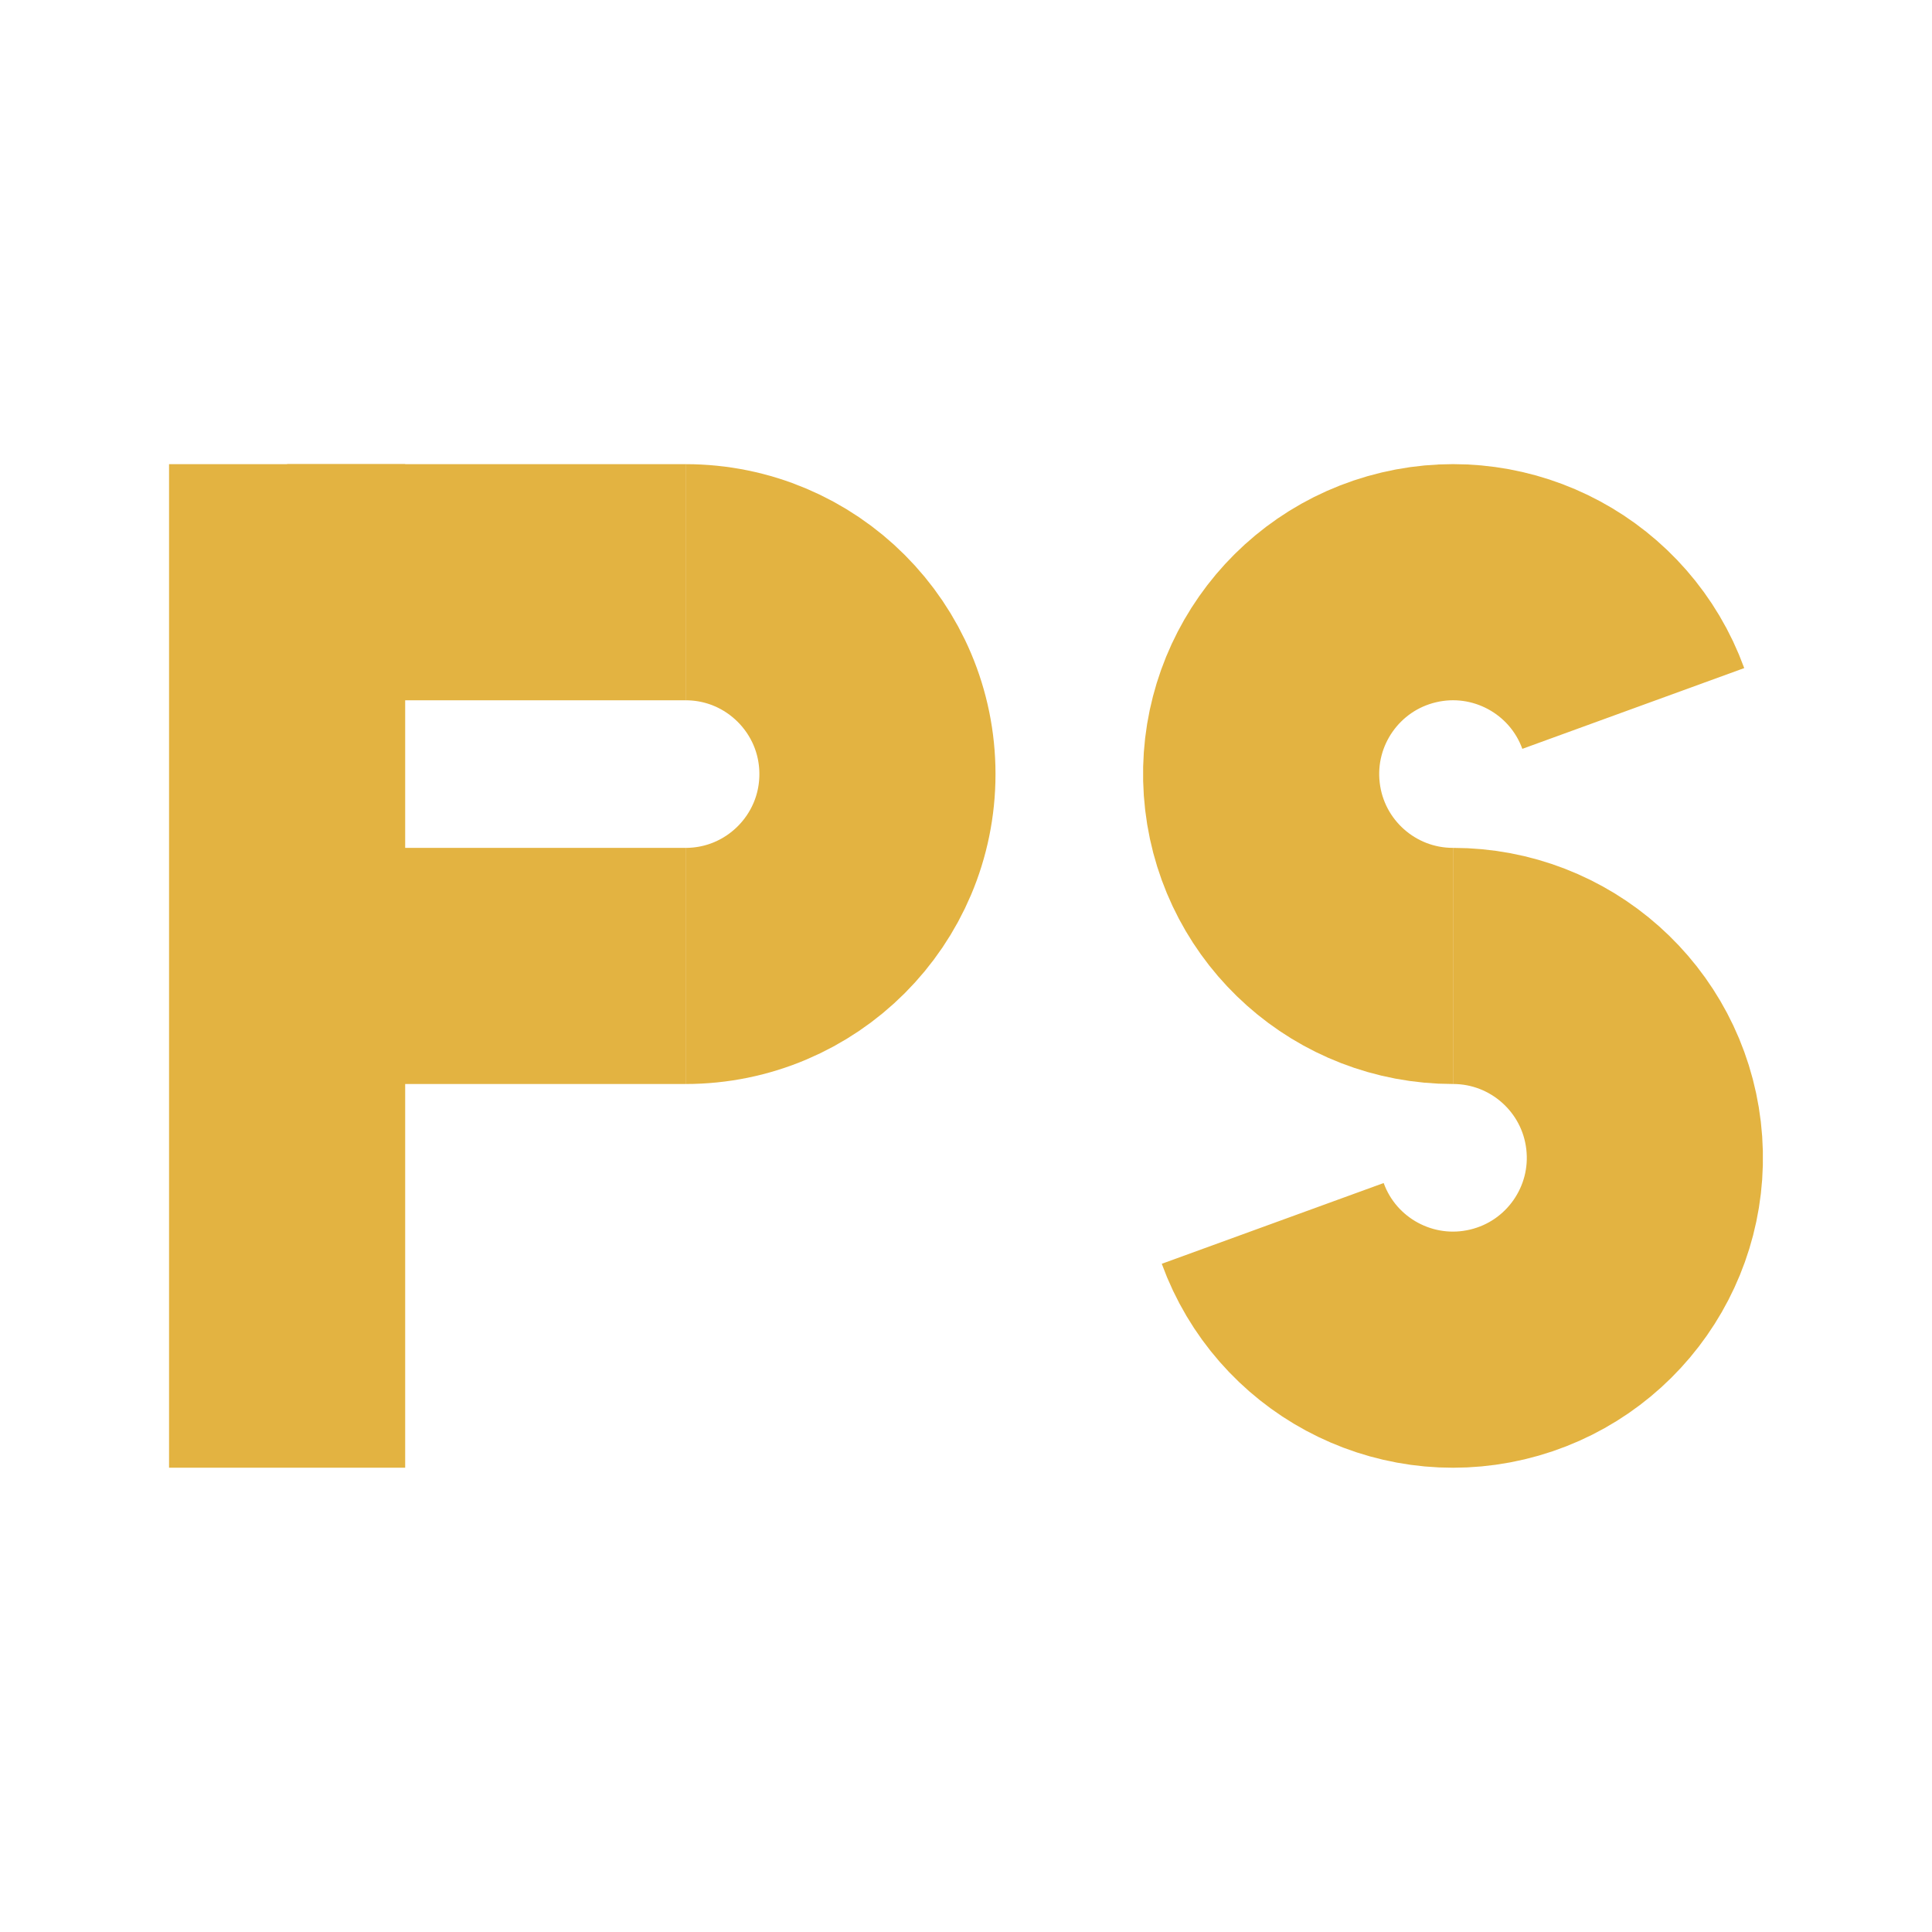
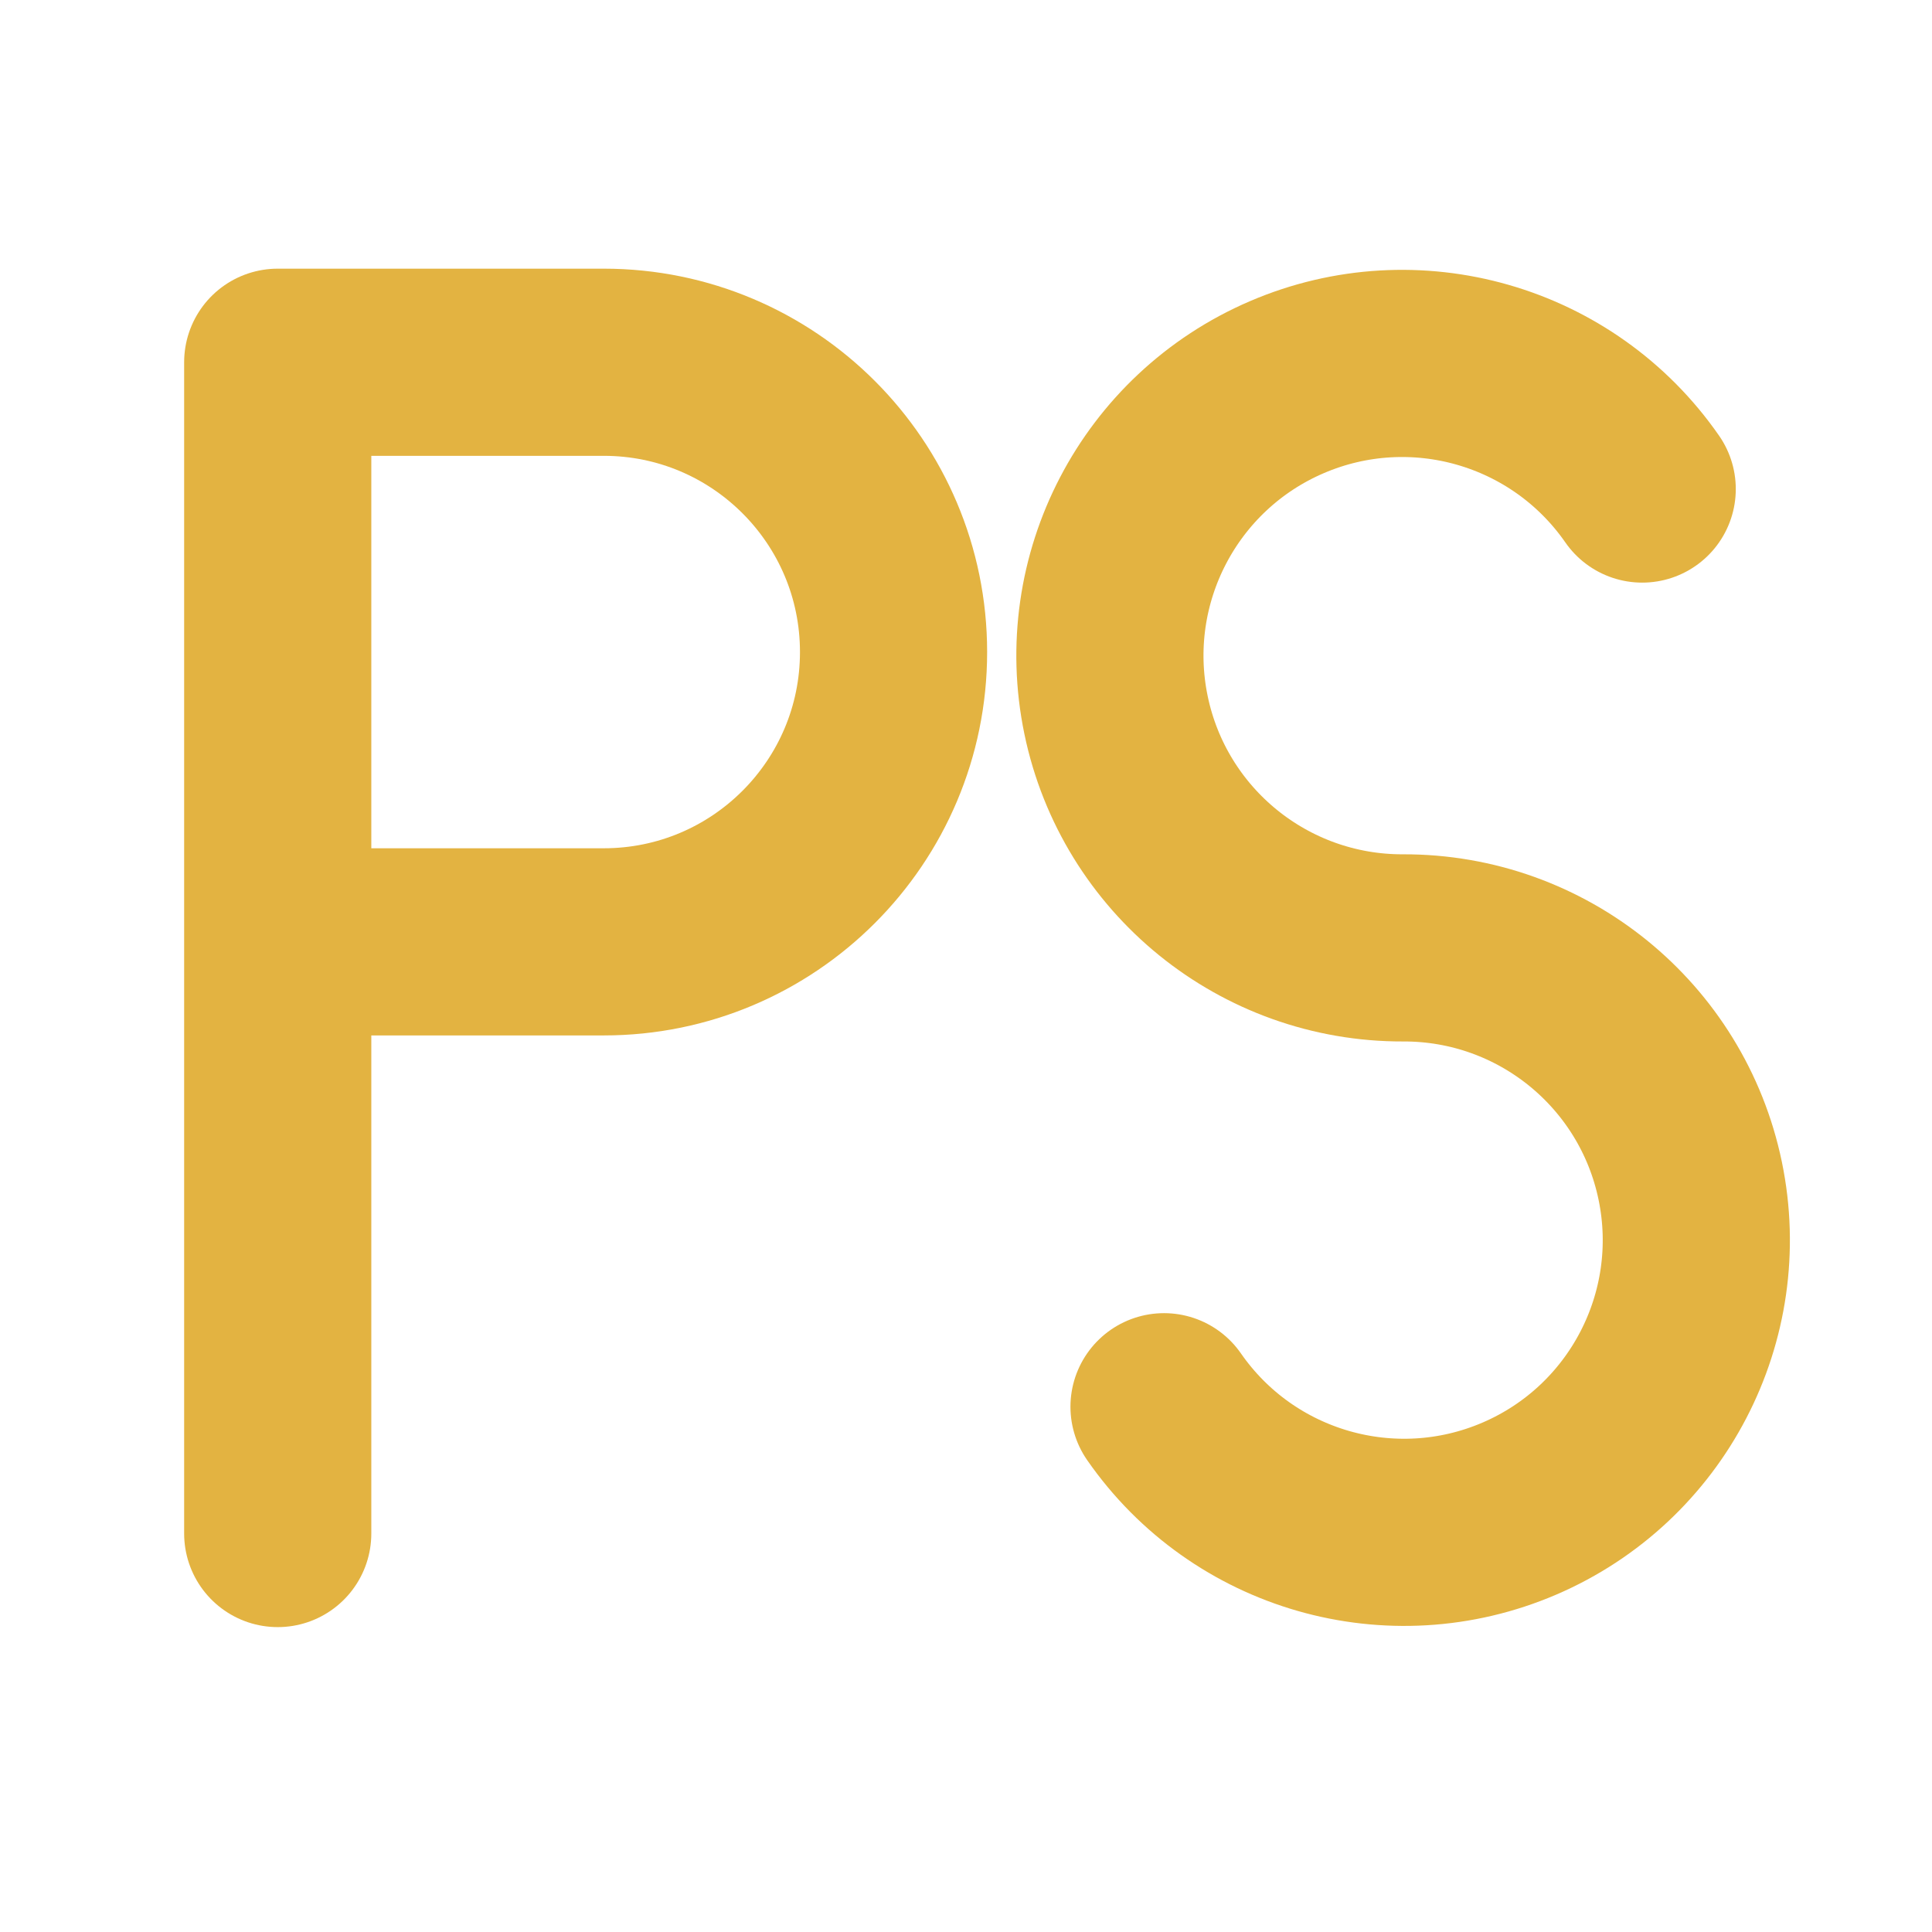
<svg xmlns="http://www.w3.org/2000/svg" viewBox="0 0 16 16">
-   <g transform="translate(1.400 3.844) scale(0.24444)" fill="none" stroke="#E3B341" stroke-width="8" stroke-linecap="butt" stroke-linejoin="miter">
-     <path d="M4 0L4 34" />
-     <path d="M4 4L17.5 4" />
-     <path d="M17.5 4A6.5 6.5 0 0 1 17.5 17" />
-     <path d="M4 17L17.5 17" />
-     <path d="M49.608 8.277A6.5 6.5 0 1 0 43.5 17" />
-     <path d="M43.5 17A6.5 6.5 0 1 1 37.392 25.723" />
+   <g fill="none" stroke="#E3B341" stroke-width="1.55" stroke-linecap="round" stroke-linejoin="round">
+     <path d="M2.3 12.7V3h2.7a2.4 2.4 0 0 1 0 4.8H2.3" />
+     <path d="M13.6 4.05A2.42 2.42 0 1 0 11.62 7.85a2.42 2.42 0 1 1-1.98 3.8" />
  </g>
</svg>
